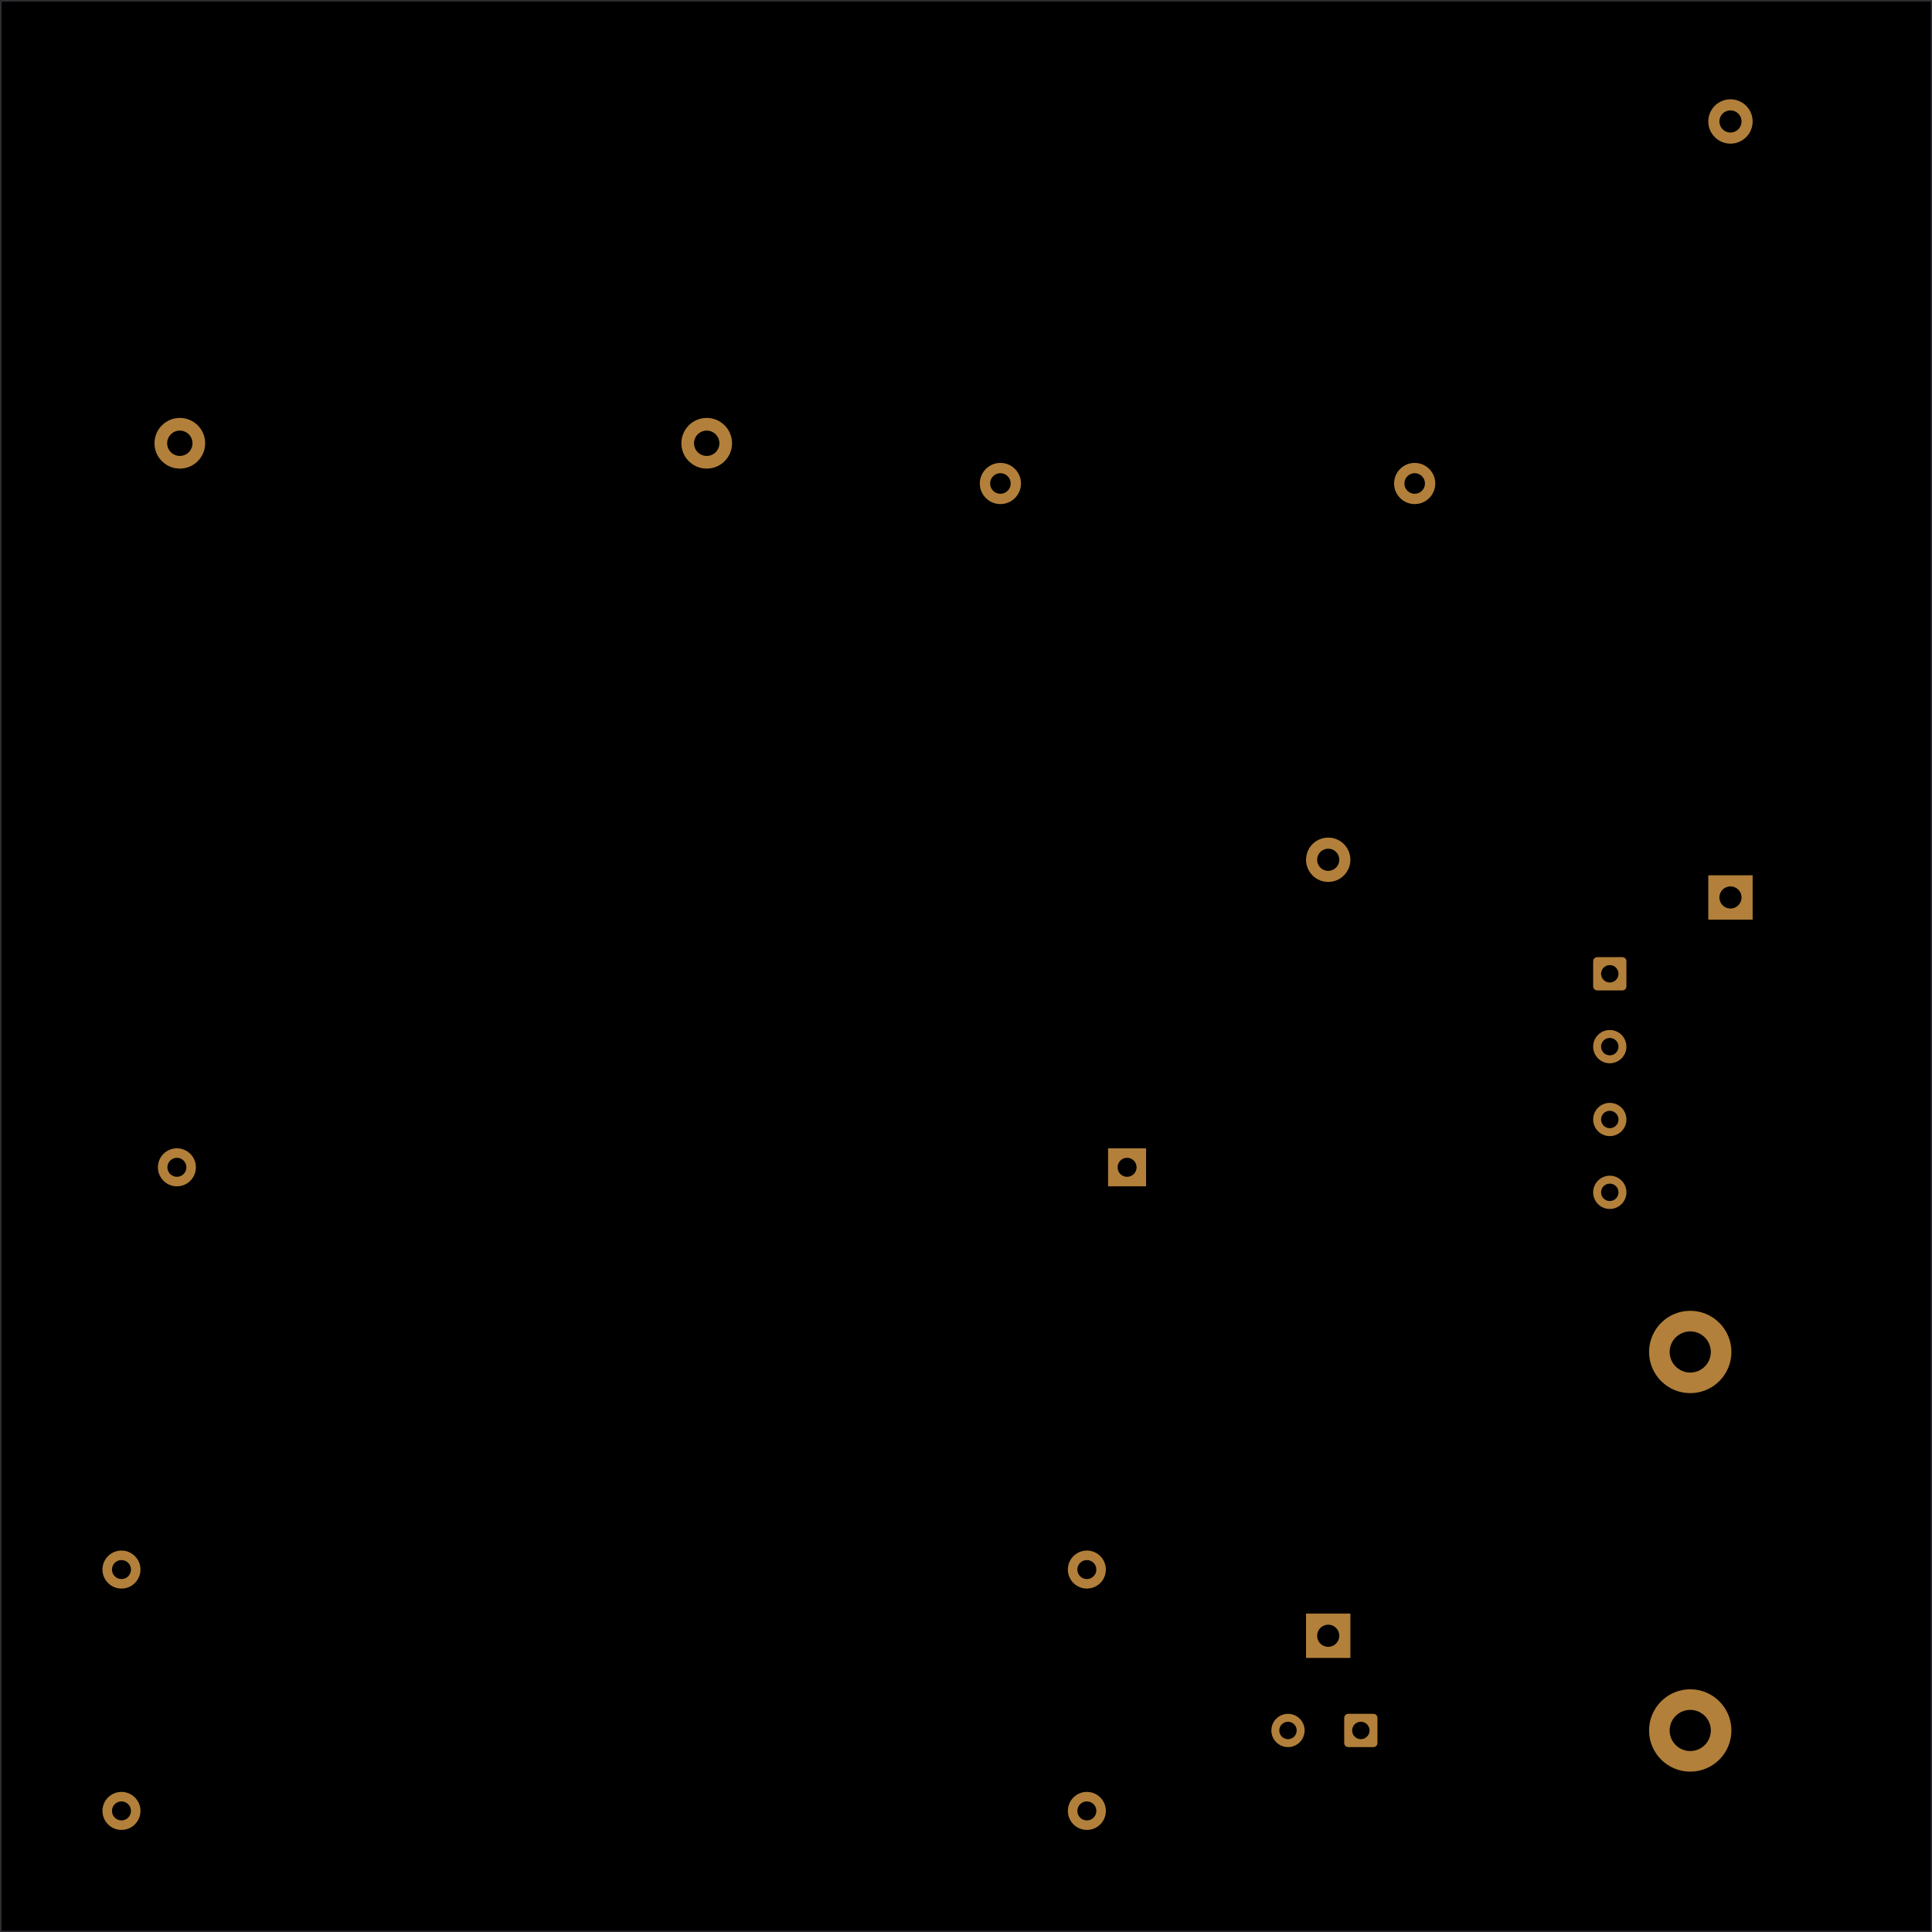
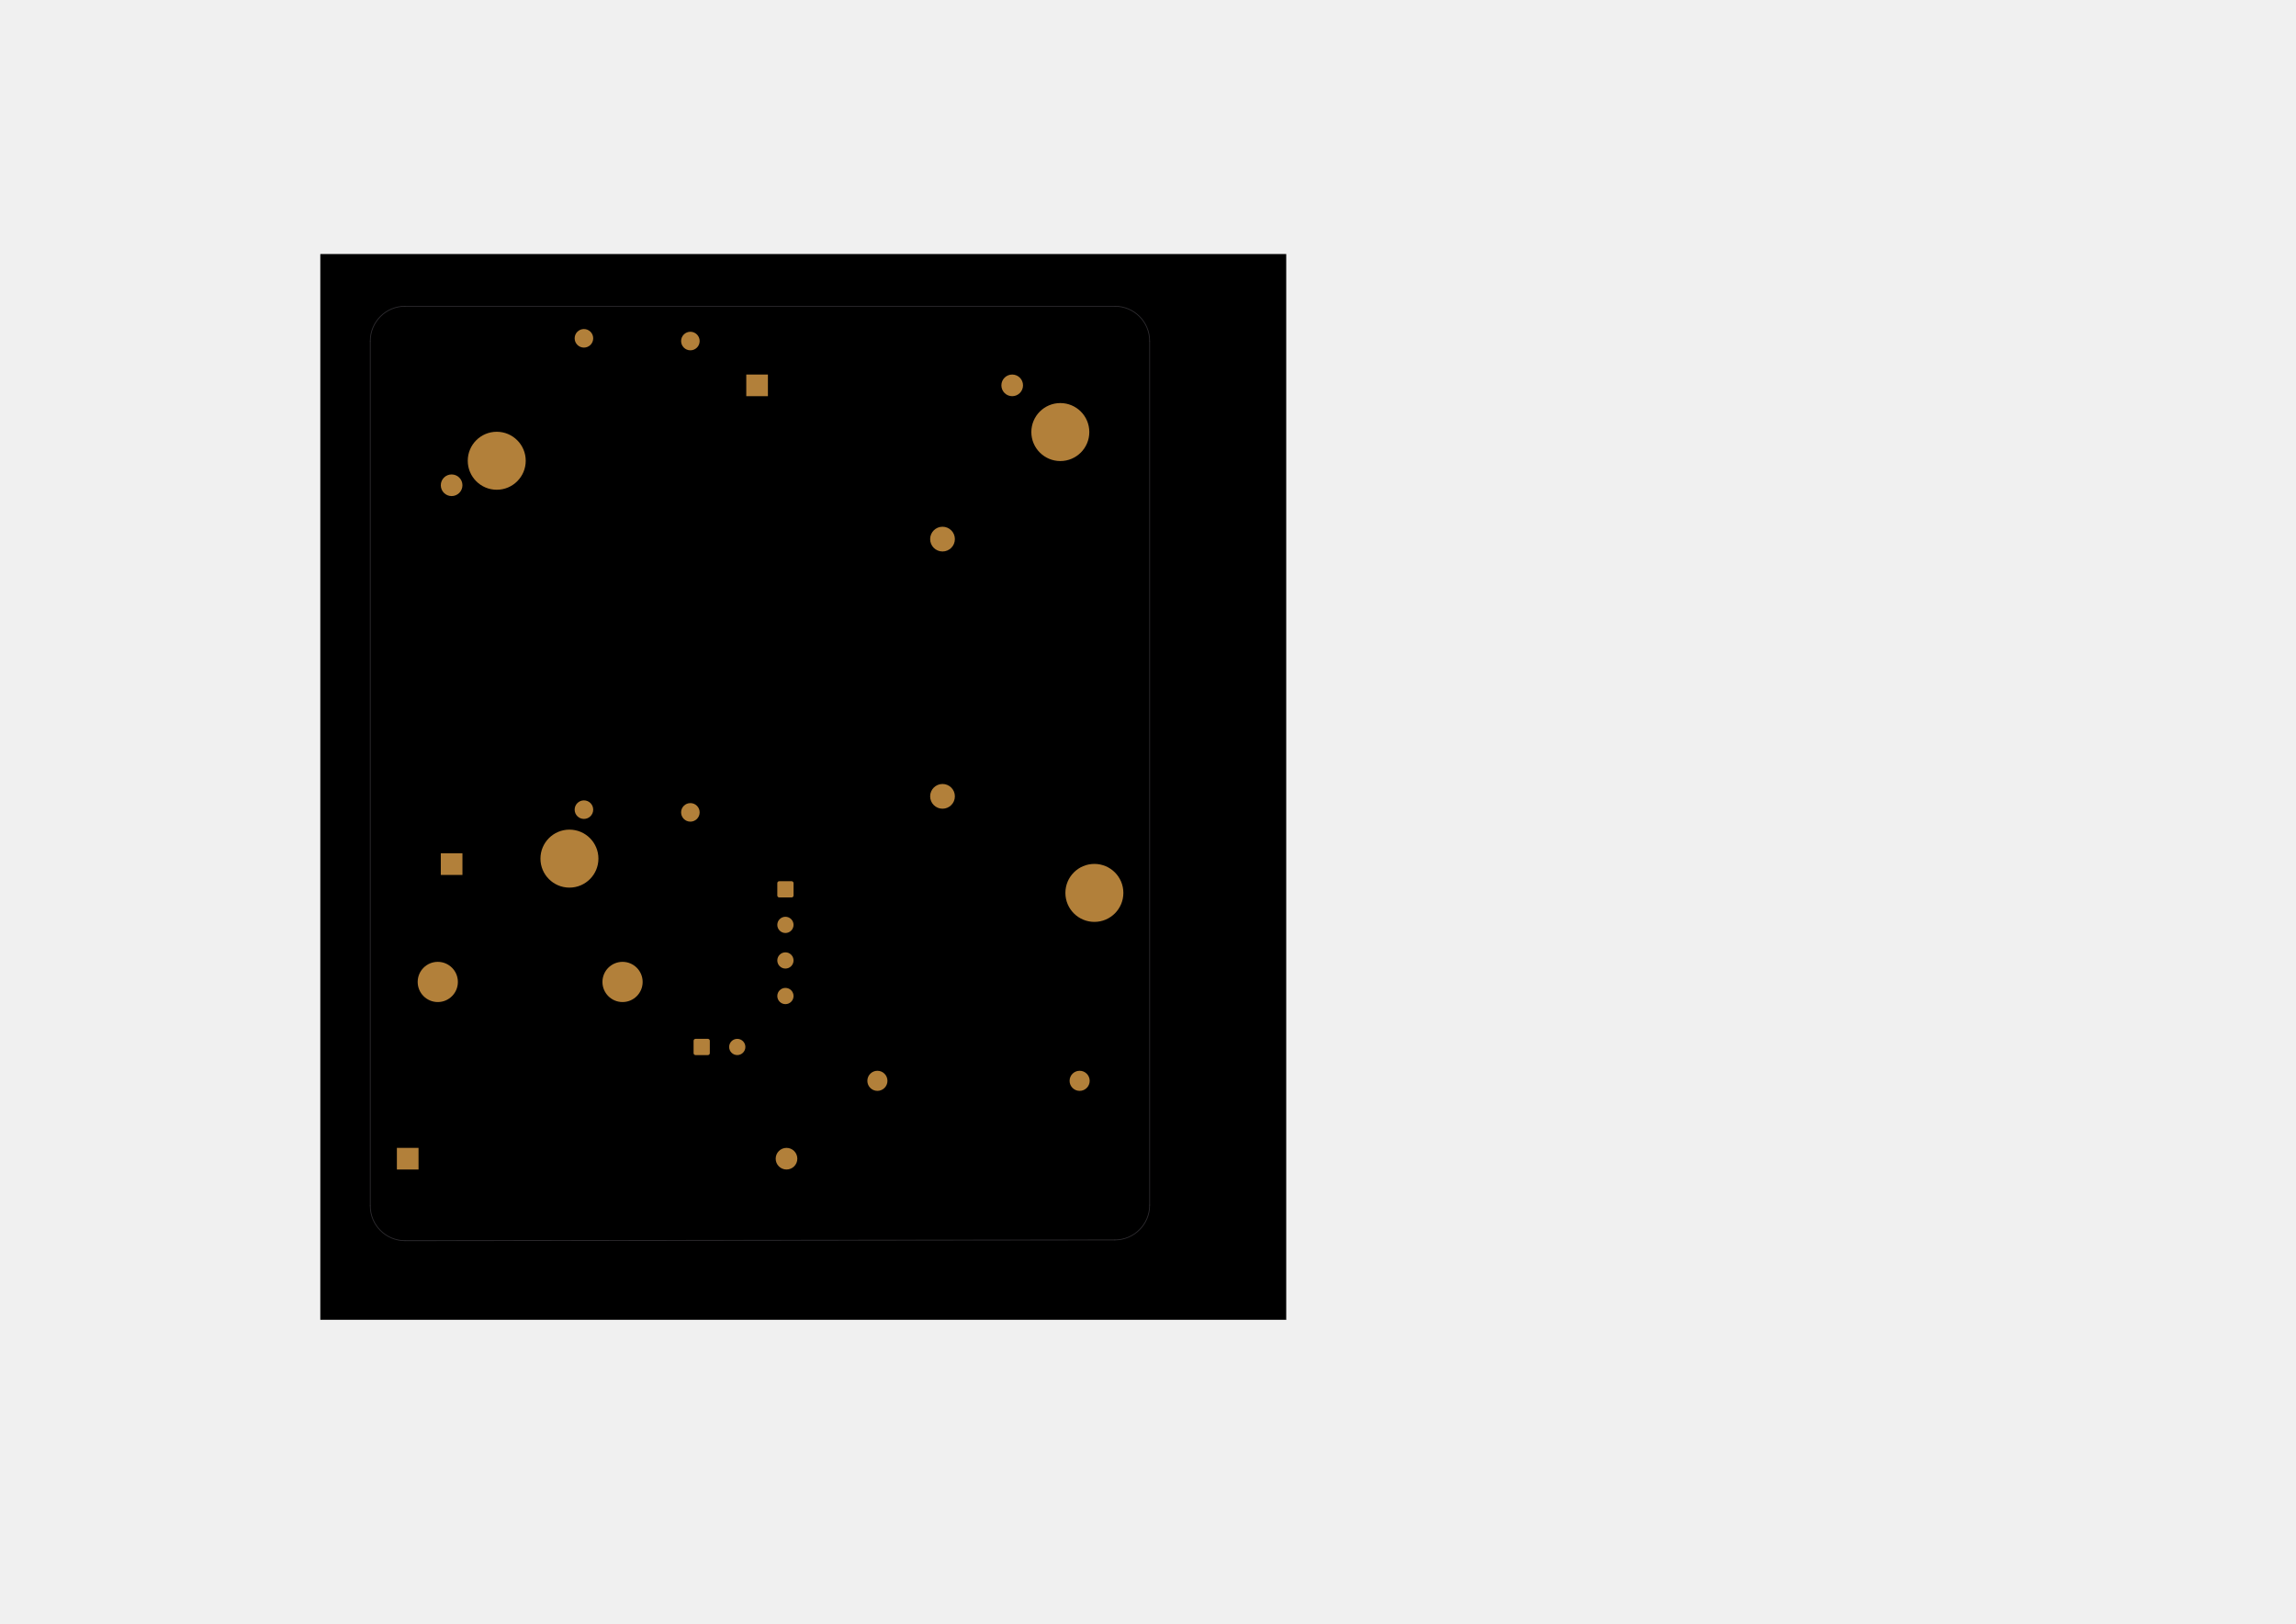
- <svg xmlns="http://www.w3.org/2000/svg" version="1.1" width="121.996mm" height="121.996mm" viewBox="0 0 121.996 121.996">
+ <svg xmlns="http://www.w3.org/2000/svg" version="1.1" width="297.002mm" height="210.007mm" viewBox="0 0 297.002 210.007">
  <g style="fill:#000000; fill-opacity:1;stroke:#000000; stroke-opacity:1; stroke-linecap:round; stroke-linejoin:round;" transform="translate(0 0) scale(1 1)">
</g>
  <g style="fill:#000000; fill-opacity:0.0;  stroke:#000000; stroke-width:0; stroke-opacity:1;  stroke-linecap:round; stroke-linejoin:round;">
</g>
  <g style="fill:#000000; fill-opacity:1;  stroke:#000000; stroke-width:0.021; stroke-opacity:1;  stroke-linecap:round; stroke-linejoin:round;">
-     <rect x="-5" y="-5" width="132.02" height="132.02" rx="0" />
+     <rect x="41.452" y="32.872" width="124.917" height="137.816" rx="0" />
  </g>
  <g style="fill:#FFFFFF; fill-opacity:1;  stroke:#FFFFFF; stroke-width:0.021; stroke-opacity:1;  stroke-linecap:round; stroke-linejoin:round;">
    <g>
</g>
    <g style="fill:#B2803A; fill-opacity:1;  stroke:#B2803A; stroke-width:0.021; stroke-opacity:1;  stroke-linecap:round; stroke-linejoin:round;">
</g>
    <g style="fill:#B2803A; fill-opacity:1;  stroke:#B2803A; stroke-width:0; stroke-opacity:1;  stroke-linecap:round; stroke-linejoin:round;">
-       <circle cx="7.67" cy="99.11" r="1.2" />
-     </g>
-     <g style="fill:#B2803A; fill-opacity:1;  stroke:#B2803A; stroke-width:0.021; stroke-opacity:1;  stroke-linecap:round; stroke-linejoin:round;">
- </g>
-     <g style="fill:#B2803A; fill-opacity:1;  stroke:#B2803A; stroke-width:0; stroke-opacity:1;  stroke-linecap:round; stroke-linejoin:round;">
-       <circle cx="68.63" cy="99.11" r="1.2" />
-     </g>
-     <g>
- </g>
-     <g style="fill:#B2803A; fill-opacity:1;  stroke:#B2803A; stroke-width:0; stroke-opacity:1;  stroke-linecap:round; stroke-linejoin:round;">
-       <path style="fill:#B2803A; fill-opacity:1;  stroke:#B2803A; stroke-width:0; stroke-opacity:1;  stroke-linecap:round; stroke-linejoin:round;fill-rule:evenodd;" d="M 72.37,72.51 72.37,74.91 69.97,74.91 69.97,72.51 Z" />
-       <circle cx="11.17" cy="73.71" r="1.2" />
-     </g>
-     <g>
- </g>
-     <g style="fill:#B2803A; fill-opacity:1;  stroke:#B2803A; stroke-width:0; stroke-opacity:1;  stroke-linecap:round; stroke-linejoin:round;">
-       <path style="fill:#B2803A; fill-opacity:1;  stroke:#B2803A; stroke-width:0; stroke-opacity:1;  stroke-linecap:round; stroke-linejoin:round;fill-rule:evenodd;" d="M 85.27,104.69 82.47,104.69 82.47,101.89 85.27,101.89 Z" />
-       <circle cx="83.87" cy="54.29" r="1.4" />
-     </g>
-     <g>
- </g>
-     <g style="fill:#B2803A; fill-opacity:1;  stroke:#B2803A; stroke-width:0; stroke-opacity:1;  stroke-linecap:round; stroke-linejoin:round;">
-       <circle cx="106.73" cy="109.27" r="2.6" />
-     </g>
-     <g style="fill:#B2803A; fill-opacity:1;  stroke:#B2803A; stroke-width:0.021; stroke-opacity:1;  stroke-linecap:round; stroke-linejoin:round;">
- </g>
-     <g style="fill:#B2803A; fill-opacity:1;  stroke:#B2803A; stroke-width:0; stroke-opacity:1;  stroke-linecap:round; stroke-linejoin:round;">
-       <circle cx="106.73" cy="85.37" r="2.6" />
-     </g>
-     <g style="fill:#B2803A; fill-opacity:1;  stroke:#B2803A; stroke-width:0.021; stroke-opacity:1;  stroke-linecap:round; stroke-linejoin:round;">
- </g>
-     <g>
- </g>
-     <g style="fill:#B2803A; fill-opacity:1;  stroke:#B2803A; stroke-width:0.021; stroke-opacity:1;  stroke-linecap:round; stroke-linejoin:round;">
- </g>
-     <g style="fill:#B2803A; fill-opacity:1;  stroke:#B2803A; stroke-width:0; stroke-opacity:1;  stroke-linecap:round; stroke-linejoin:round;">
-       <path style="fill:#B2803A; fill-opacity:1;  stroke:#B2803A; stroke-width:0; stroke-opacity:1;  stroke-linecap:round; stroke-linejoin:round;fill-rule:evenodd;" d="M 110.67,58.07 107.87,58.07 107.87,55.27 110.67,55.27 Z" />
-       <circle cx="109.27" cy="7.67" r="1.4" />
-     </g>
-     <g>
- </g>
-     <g style="fill:#B2803A; fill-opacity:1;  stroke:#B2803A; stroke-width:0; stroke-opacity:1;  stroke-linecap:round; stroke-linejoin:round;">
-       <circle cx="44.625" cy="27.99" r="1.6" />
-     </g>
-     <g style="fill:#B2803A; fill-opacity:1;  stroke:#B2803A; stroke-width:0.021; stroke-opacity:1;  stroke-linecap:round; stroke-linejoin:round;">
- </g>
-     <g style="fill:#B2803A; fill-opacity:1;  stroke:#B2803A; stroke-width:0; stroke-opacity:1;  stroke-linecap:round; stroke-linejoin:round;">
-       <circle cx="11.355" cy="27.99" r="1.6" />
-     </g>
-     <g style="fill:#B2803A; fill-opacity:1;  stroke:#B2803A; stroke-width:0.021; stroke-opacity:1;  stroke-linecap:round; stroke-linejoin:round;">
- </g>
-     <g>
- </g>
-     <g style="fill:#B2803A; fill-opacity:1;  stroke:#B2803A; stroke-width:0.021; stroke-opacity:1;  stroke-linecap:round; stroke-linejoin:round;">
- </g>
-     <g style="fill:#B2803A; fill-opacity:1;  stroke:#B2803A; stroke-width:0; stroke-opacity:1;  stroke-linecap:round; stroke-linejoin:round;">
-       <path style="fill:#B2803A; fill-opacity:1;  stroke:#B2803A; stroke-width:0; stroke-opacity:1;  stroke-linecap:round; stroke-linejoin:round;fill-rule:evenodd;" d="M 86.98,110.07 86.961,110.166 86.907,110.247 86.826,110.301 86.73,110.32 85.13,110.32 85.034,110.301 84.953,110.247 84.899,110.166 84.88,110.07 84.88,108.47 84.899,108.374 84.953,108.293 85.034,108.239 85.13,108.22 86.73,108.22 86.826,108.239 86.907,108.293 86.961,108.374 86.98,108.47 Z" />
-       <circle cx="81.33" cy="109.27" r="1.05" />
-     </g>
-     <g style="fill:#B2803A; fill-opacity:1;  stroke:#B2803A; stroke-width:0.021; stroke-opacity:1;  stroke-linecap:round; stroke-linejoin:round;">
- </g>
-     <g>
- </g>
-     <g style="fill:#B2803A; fill-opacity:1;  stroke:#B2803A; stroke-width:0.021; stroke-opacity:1;  stroke-linecap:round; stroke-linejoin:round;">
- </g>
-     <g style="fill:#B2803A; fill-opacity:1;  stroke:#B2803A; stroke-width:0; stroke-opacity:1;  stroke-linecap:round; stroke-linejoin:round;">
-       <circle cx="7.67" cy="114.35" r="1.2" />
-     </g>
-     <g style="fill:#B2803A; fill-opacity:1;  stroke:#B2803A; stroke-width:0.021; stroke-opacity:1;  stroke-linecap:round; stroke-linejoin:round;">
- </g>
-     <g style="fill:#B2803A; fill-opacity:1;  stroke:#B2803A; stroke-width:0; stroke-opacity:1;  stroke-linecap:round; stroke-linejoin:round;">
-       <circle cx="68.63" cy="114.35" r="1.2" />
-     </g>
-     <g>
- </g>
-     <g style="fill:#B2803A; fill-opacity:1;  stroke:#B2803A; stroke-width:0; stroke-opacity:1;  stroke-linecap:round; stroke-linejoin:round;">
-       <path style="fill:#B2803A; fill-opacity:1;  stroke:#B2803A; stroke-width:0; stroke-opacity:1;  stroke-linecap:round; stroke-linejoin:round;fill-rule:evenodd;" d="M 102.45,60.44 102.546,60.459 102.627,60.513 102.681,60.594 102.7,60.69 102.7,62.29 102.681,62.386 102.627,62.467 102.546,62.521 102.45,62.54 100.85,62.54 100.754,62.521 100.673,62.467 100.619,62.386 100.6,62.29 100.6,60.69 100.619,60.594 100.673,60.513 100.754,60.459 100.85,60.44 Z" />
-       <circle cx="101.65" cy="66.09" r="1.05" />
-     </g>
-     <g style="fill:#B2803A; fill-opacity:1;  stroke:#B2803A; stroke-width:0.021; stroke-opacity:1;  stroke-linecap:round; stroke-linejoin:round;">
- </g>
-     <g style="fill:#B2803A; fill-opacity:1;  stroke:#B2803A; stroke-width:0; stroke-opacity:1;  stroke-linecap:round; stroke-linejoin:round;">
-       <circle cx="101.65" cy="70.69" r="1.05" />
-     </g>
-     <g style="fill:#B2803A; fill-opacity:1;  stroke:#B2803A; stroke-width:0.021; stroke-opacity:1;  stroke-linecap:round; stroke-linejoin:round;">
- </g>
-     <g style="fill:#B2803A; fill-opacity:1;  stroke:#B2803A; stroke-width:0; stroke-opacity:1;  stroke-linecap:round; stroke-linejoin:round;">
-       <circle cx="101.65" cy="75.29" r="1.05" />
-     </g>
-     <g style="fill:#B2803A; fill-opacity:1;  stroke:#B2803A; stroke-width:0.021; stroke-opacity:1;  stroke-linecap:round; stroke-linejoin:round;">
- </g>
-     <g>
- </g>
-     <g style="fill:#B2803A; fill-opacity:1;  stroke:#B2803A; stroke-width:0.021; stroke-opacity:1;  stroke-linecap:round; stroke-linejoin:round;">
- </g>
-     <g style="fill:#B2803A; fill-opacity:1;  stroke:#B2803A; stroke-width:0; stroke-opacity:1;  stroke-linecap:round; stroke-linejoin:round;">
-       <circle cx="63.17" cy="30.53" r="1.3" />
-     </g>
-     <g style="fill:#B2803A; fill-opacity:1;  stroke:#B2803A; stroke-width:0.021; stroke-opacity:1;  stroke-linecap:round; stroke-linejoin:round;">
- </g>
-     <g style="fill:#B2803A; fill-opacity:1;  stroke:#B2803A; stroke-width:0; stroke-opacity:1;  stroke-linecap:round; stroke-linejoin:round;">
-       <circle cx="89.33" cy="30.53" r="1.3" />
+       <circle cx="73.66" cy="111.05" r="3.75" />
+     </g>
+     <g style="fill:#B2803A; fill-opacity:1;  stroke:#B2803A; stroke-width:0.021; stroke-opacity:1;  stroke-linecap:round; stroke-linejoin:round;">
+ </g>
+     <g>
+ </g>
+     <g style="fill:#B2803A; fill-opacity:1;  stroke:#B2803A; stroke-width:0.021; stroke-opacity:1;  stroke-linecap:round; stroke-linejoin:round;">
+ </g>
+     <g style="fill:#B2803A; fill-opacity:1;  stroke:#B2803A; stroke-width:0; stroke-opacity:1;  stroke-linecap:round; stroke-linejoin:round;">
+       <circle cx="89.305" cy="44.108" r="1.2" />
+     </g>
+     <g style="fill:#B2803A; fill-opacity:1;  stroke:#B2803A; stroke-width:0.021; stroke-opacity:1;  stroke-linecap:round; stroke-linejoin:round;">
+ </g>
+     <g style="fill:#B2803A; fill-opacity:1;  stroke:#B2803A; stroke-width:0; stroke-opacity:1;  stroke-linecap:round; stroke-linejoin:round;">
+       <circle cx="89.305" cy="105.068" r="1.2" />
+     </g>
+     <g>
+ </g>
+     <g style="fill:#B2803A; fill-opacity:1;  stroke:#B2803A; stroke-width:0; stroke-opacity:1;  stroke-linecap:round; stroke-linejoin:round;">
+       <path style="fill:#B2803A; fill-opacity:1;  stroke:#B2803A; stroke-width:0; stroke-opacity:1;  stroke-linecap:round; stroke-linejoin:round;fill-rule:evenodd;" d="M 96.535,51.24 96.535,48.44 99.335,48.44 99.335,51.24 Z" />
+       <circle cx="130.935" cy="49.84" r="1.4" />
+     </g>
+     <g>
+ </g>
+     <g style="fill:#B2803A; fill-opacity:1;  stroke:#B2803A; stroke-width:0; stroke-opacity:1;  stroke-linecap:round; stroke-linejoin:round;">
+       <circle cx="64.257" cy="59.592" r="3.75" />
+     </g>
+     <g style="fill:#B2803A; fill-opacity:1;  stroke:#B2803A; stroke-width:0.021; stroke-opacity:1;  stroke-linecap:round; stroke-linejoin:round;">
+ </g>
+     <g>
+ </g>
+     <g style="fill:#B2803A; fill-opacity:1;  stroke:#B2803A; stroke-width:0.021; stroke-opacity:1;  stroke-linecap:round; stroke-linejoin:round;">
+ </g>
+     <g style="fill:#B2803A; fill-opacity:1;  stroke:#B2803A; stroke-width:0; stroke-opacity:1;  stroke-linecap:round; stroke-linejoin:round;">
+       <circle cx="141.565" cy="115.483" r="3.75" />
+     </g>
+     <g style="fill:#B2803A; fill-opacity:1;  stroke:#B2803A; stroke-width:0.021; stroke-opacity:1;  stroke-linecap:round; stroke-linejoin:round;">
+ </g>
+     <g>
+ </g>
+     <g style="fill:#B2803A; fill-opacity:1;  stroke:#B2803A; stroke-width:0.021; stroke-opacity:1;  stroke-linecap:round; stroke-linejoin:round;">
+ </g>
+     <g style="fill:#B2803A; fill-opacity:1;  stroke:#B2803A; stroke-width:0; stroke-opacity:1;  stroke-linecap:round; stroke-linejoin:round;">
+       <path style="fill:#B2803A; fill-opacity:1;  stroke:#B2803A; stroke-width:0; stroke-opacity:1;  stroke-linecap:round; stroke-linejoin:round;fill-rule:evenodd;" d="M 51.34,151.26 51.34,148.46 54.14,148.46 54.14,151.26 Z" />
+       <circle cx="101.74" cy="149.86" r="1.4" />
+     </g>
+     <g>
+ </g>
+     <g style="fill:#B2803A; fill-opacity:1;  stroke:#B2803A; stroke-width:0; stroke-opacity:1;  stroke-linecap:round; stroke-linejoin:round;">
+       <circle cx="56.63" cy="127" r="2.6" />
+     </g>
+     <g style="fill:#B2803A; fill-opacity:1;  stroke:#B2803A; stroke-width:0.021; stroke-opacity:1;  stroke-linecap:round; stroke-linejoin:round;">
+ </g>
+     <g style="fill:#B2803A; fill-opacity:1;  stroke:#B2803A; stroke-width:0; stroke-opacity:1;  stroke-linecap:round; stroke-linejoin:round;">
+       <circle cx="80.53" cy="127" r="2.6" />
+     </g>
+     <g style="fill:#B2803A; fill-opacity:1;  stroke:#B2803A; stroke-width:0.021; stroke-opacity:1;  stroke-linecap:round; stroke-linejoin:round;">
+ </g>
+     <g>
+ </g>
+     <g style="fill:#B2803A; fill-opacity:1;  stroke:#B2803A; stroke-width:0.021; stroke-opacity:1;  stroke-linecap:round; stroke-linejoin:round;">
+ </g>
+     <g style="fill:#B2803A; fill-opacity:1;  stroke:#B2803A; stroke-width:0; stroke-opacity:1;  stroke-linecap:round; stroke-linejoin:round;">
+       <path style="fill:#B2803A; fill-opacity:1;  stroke:#B2803A; stroke-width:0; stroke-opacity:1;  stroke-linecap:round; stroke-linejoin:round;fill-rule:evenodd;" d="M 59.82,113.16 57.02,113.16 57.02,110.36 59.82,110.36 Z" />
+       <circle cx="58.42" cy="62.76" r="1.4" />
+     </g>
+     <g>
+ </g>
+     <g style="fill:#B2803A; fill-opacity:1;  stroke:#B2803A; stroke-width:0; stroke-opacity:1;  stroke-linecap:round; stroke-linejoin:round;">
+       <circle cx="137.16" cy="55.88" r="3.75" />
+     </g>
+     <g style="fill:#B2803A; fill-opacity:1;  stroke:#B2803A; stroke-width:0.021; stroke-opacity:1;  stroke-linecap:round; stroke-linejoin:round;">
+ </g>
+     <g>
+ </g>
+     <g style="fill:#B2803A; fill-opacity:1;  stroke:#B2803A; stroke-width:0.021; stroke-opacity:1;  stroke-linecap:round; stroke-linejoin:round;">
+ </g>
+     <g style="fill:#B2803A; fill-opacity:1;  stroke:#B2803A; stroke-width:0; stroke-opacity:1;  stroke-linecap:round; stroke-linejoin:round;">
+       <circle cx="121.92" cy="102.995" r="1.6" />
+     </g>
+     <g style="fill:#B2803A; fill-opacity:1;  stroke:#B2803A; stroke-width:0.021; stroke-opacity:1;  stroke-linecap:round; stroke-linejoin:round;">
+ </g>
+     <g style="fill:#B2803A; fill-opacity:1;  stroke:#B2803A; stroke-width:0; stroke-opacity:1;  stroke-linecap:round; stroke-linejoin:round;">
+       <circle cx="121.92" cy="69.725" r="1.6" />
+     </g>
+     <g style="fill:#B2803A; fill-opacity:1;  stroke:#B2803A; stroke-width:0.021; stroke-opacity:1;  stroke-linecap:round; stroke-linejoin:round;">
+ </g>
+     <g>
+ </g>
+     <g style="fill:#B2803A; fill-opacity:1;  stroke:#B2803A; stroke-width:0.021; stroke-opacity:1;  stroke-linecap:round; stroke-linejoin:round;">
+ </g>
+     <g style="fill:#B2803A; fill-opacity:1;  stroke:#B2803A; stroke-width:0; stroke-opacity:1;  stroke-linecap:round; stroke-linejoin:round;">
+       <path style="fill:#B2803A; fill-opacity:1;  stroke:#B2803A; stroke-width:0; stroke-opacity:1;  stroke-linecap:round; stroke-linejoin:round;fill-rule:evenodd;" d="M 89.719,134.609 89.738,134.513 89.793,134.432 89.874,134.378 89.969,134.359 91.569,134.359 91.665,134.378 91.746,134.432 91.8,134.513 91.819,134.609 91.819,136.209 91.8,136.305 91.746,136.386 91.665,136.44 91.569,136.459 89.969,136.459 89.874,136.44 89.793,136.386 89.738,136.305 89.719,136.209 Z" />
+       <circle cx="95.369" cy="135.409" r="1.05" />
+     </g>
+     <g style="fill:#B2803A; fill-opacity:1;  stroke:#B2803A; stroke-width:0.021; stroke-opacity:1;  stroke-linecap:round; stroke-linejoin:round;">
+ </g>
+     <g>
+ </g>
+     <g style="fill:#B2803A; fill-opacity:1;  stroke:#B2803A; stroke-width:0.021; stroke-opacity:1;  stroke-linecap:round; stroke-linejoin:round;">
+ </g>
+     <g style="fill:#B2803A; fill-opacity:1;  stroke:#B2803A; stroke-width:0; stroke-opacity:1;  stroke-linecap:round; stroke-linejoin:round;">
+       <circle cx="75.535" cy="104.716" r="1.2" />
+     </g>
+     <g style="fill:#B2803A; fill-opacity:1;  stroke:#B2803A; stroke-width:0.021; stroke-opacity:1;  stroke-linecap:round; stroke-linejoin:round;">
+ </g>
+     <g style="fill:#B2803A; fill-opacity:1;  stroke:#B2803A; stroke-width:0; stroke-opacity:1;  stroke-linecap:round; stroke-linejoin:round;">
+       <circle cx="75.535" cy="43.756" r="1.2" />
+     </g>
+     <g>
+ </g>
+     <g style="fill:#B2803A; fill-opacity:1;  stroke:#B2803A; stroke-width:0; stroke-opacity:1;  stroke-linecap:round; stroke-linejoin:round;">
+       <path style="fill:#B2803A; fill-opacity:1;  stroke:#B2803A; stroke-width:0; stroke-opacity:1;  stroke-linecap:round; stroke-linejoin:round;fill-rule:evenodd;" d="M 102.4,113.97 102.496,113.989 102.577,114.043 102.631,114.124 102.65,114.22 102.65,115.82 102.631,115.916 102.577,115.997 102.496,116.051 102.4,116.07 100.8,116.07 100.704,116.051 100.623,115.997 100.569,115.916 100.55,115.82 100.55,114.22 100.569,114.124 100.623,114.043 100.704,113.989 100.8,113.97 Z" />
+       <circle cx="101.6" cy="119.62" r="1.05" />
+     </g>
+     <g style="fill:#B2803A; fill-opacity:1;  stroke:#B2803A; stroke-width:0.021; stroke-opacity:1;  stroke-linecap:round; stroke-linejoin:round;">
+ </g>
+     <g style="fill:#B2803A; fill-opacity:1;  stroke:#B2803A; stroke-width:0; stroke-opacity:1;  stroke-linecap:round; stroke-linejoin:round;">
+       <circle cx="101.6" cy="124.22" r="1.05" />
+     </g>
+     <g style="fill:#B2803A; fill-opacity:1;  stroke:#B2803A; stroke-width:0.021; stroke-opacity:1;  stroke-linecap:round; stroke-linejoin:round;">
+ </g>
+     <g style="fill:#B2803A; fill-opacity:1;  stroke:#B2803A; stroke-width:0; stroke-opacity:1;  stroke-linecap:round; stroke-linejoin:round;">
+       <circle cx="101.6" cy="128.82" r="1.05" />
+     </g>
+     <g style="fill:#B2803A; fill-opacity:1;  stroke:#B2803A; stroke-width:0.021; stroke-opacity:1;  stroke-linecap:round; stroke-linejoin:round;">
+ </g>
+     <g>
+ </g>
+     <g style="fill:#B2803A; fill-opacity:1;  stroke:#B2803A; stroke-width:0.021; stroke-opacity:1;  stroke-linecap:round; stroke-linejoin:round;">
+ </g>
+     <g style="fill:#B2803A; fill-opacity:1;  stroke:#B2803A; stroke-width:0; stroke-opacity:1;  stroke-linecap:round; stroke-linejoin:round;">
+       <circle cx="139.658" cy="139.789" r="1.3" />
+     </g>
+     <g style="fill:#B2803A; fill-opacity:1;  stroke:#B2803A; stroke-width:0.021; stroke-opacity:1;  stroke-linecap:round; stroke-linejoin:round;">
+ </g>
+     <g style="fill:#B2803A; fill-opacity:1;  stroke:#B2803A; stroke-width:0; stroke-opacity:1;  stroke-linecap:round; stroke-linejoin:round;">
+       <circle cx="113.498" cy="139.789" r="1.3" />
    </g>
    <g style="fill:#B2803A; fill-opacity:1;  stroke:#B2803A; stroke-width:0.021; stroke-opacity:1;  stroke-linecap:round; stroke-linejoin:round;">
</g>
    <g>
</g>
    <g>
</g>
    <g>
</g>
  </g>
-   <g style="fill:#000000; fill-opacity:1;  stroke:#000000; stroke-width:0.021; stroke-opacity:1;  stroke-linecap:round; stroke-linejoin:round;">
- </g>
-   <g style="fill:#000000; fill-opacity:1;  stroke:#000000; stroke-width:0; stroke-opacity:1;  stroke-linecap:round; stroke-linejoin:round;">
-     <circle cx="7.67" cy="99.11" r="0.6" />
-   </g>
-   <g style="fill:#000000; fill-opacity:1;  stroke:#000000; stroke-width:0.021; stroke-opacity:1;  stroke-linecap:round; stroke-linejoin:round;">
- </g>
-   <g style="fill:#000000; fill-opacity:1;  stroke:#000000; stroke-width:0; stroke-opacity:1;  stroke-linecap:round; stroke-linejoin:round;">
-     <circle cx="68.63" cy="99.11" r="0.6" />
-   </g>
-   <g style="fill:#000000; fill-opacity:1;  stroke:#000000; stroke-width:0.021; stroke-opacity:1;  stroke-linecap:round; stroke-linejoin:round;">
- </g>
-   <g style="fill:#000000; fill-opacity:1;  stroke:#000000; stroke-width:0; stroke-opacity:1;  stroke-linecap:round; stroke-linejoin:round;">
-     <circle cx="71.17" cy="73.71" r="0.6" />
-   </g>
-   <g style="fill:#000000; fill-opacity:1;  stroke:#000000; stroke-width:0.021; stroke-opacity:1;  stroke-linecap:round; stroke-linejoin:round;">
- </g>
-   <g style="fill:#000000; fill-opacity:1;  stroke:#000000; stroke-width:0; stroke-opacity:1;  stroke-linecap:round; stroke-linejoin:round;">
-     <circle cx="11.17" cy="73.71" r="0.6" />
-   </g>
-   <g style="fill:#000000; fill-opacity:1;  stroke:#000000; stroke-width:0.021; stroke-opacity:1;  stroke-linecap:round; stroke-linejoin:round;">
- </g>
-   <g style="fill:#000000; fill-opacity:1;  stroke:#000000; stroke-width:0; stroke-opacity:1;  stroke-linecap:round; stroke-linejoin:round;">
-     <circle cx="83.87" cy="103.29" r="0.7" />
-   </g>
-   <g style="fill:#000000; fill-opacity:1;  stroke:#000000; stroke-width:0.021; stroke-opacity:1;  stroke-linecap:round; stroke-linejoin:round;">
- </g>
-   <g style="fill:#000000; fill-opacity:1;  stroke:#000000; stroke-width:0; stroke-opacity:1;  stroke-linecap:round; stroke-linejoin:round;">
-     <circle cx="83.87" cy="54.29" r="0.7" />
-   </g>
-   <g style="fill:#000000; fill-opacity:1;  stroke:#000000; stroke-width:0.021; stroke-opacity:1;  stroke-linecap:round; stroke-linejoin:round;">
- </g>
-   <g style="fill:#000000; fill-opacity:1;  stroke:#000000; stroke-width:0; stroke-opacity:1;  stroke-linecap:round; stroke-linejoin:round;">
-     <circle cx="106.73" cy="109.27" r="1.3" />
-   </g>
-   <g style="fill:#000000; fill-opacity:1;  stroke:#000000; stroke-width:0.021; stroke-opacity:1;  stroke-linecap:round; stroke-linejoin:round;">
- </g>
-   <g style="fill:#000000; fill-opacity:1;  stroke:#000000; stroke-width:0; stroke-opacity:1;  stroke-linecap:round; stroke-linejoin:round;">
-     <circle cx="106.73" cy="85.37" r="1.3" />
-   </g>
-   <g style="fill:#000000; fill-opacity:1;  stroke:#000000; stroke-width:0.021; stroke-opacity:1;  stroke-linecap:round; stroke-linejoin:round;">
- </g>
-   <g style="fill:#000000; fill-opacity:1;  stroke:#000000; stroke-width:0; stroke-opacity:1;  stroke-linecap:round; stroke-linejoin:round;">
-     <circle cx="109.27" cy="56.67" r="0.7" />
-   </g>
-   <g style="fill:#000000; fill-opacity:1;  stroke:#000000; stroke-width:0.021; stroke-opacity:1;  stroke-linecap:round; stroke-linejoin:round;">
- </g>
-   <g style="fill:#000000; fill-opacity:1;  stroke:#000000; stroke-width:0; stroke-opacity:1;  stroke-linecap:round; stroke-linejoin:round;">
-     <circle cx="109.27" cy="7.67" r="0.7" />
-   </g>
-   <g style="fill:#000000; fill-opacity:1;  stroke:#000000; stroke-width:0.021; stroke-opacity:1;  stroke-linecap:round; stroke-linejoin:round;">
- </g>
-   <g style="fill:#000000; fill-opacity:1;  stroke:#000000; stroke-width:0; stroke-opacity:1;  stroke-linecap:round; stroke-linejoin:round;">
-     <circle cx="44.625" cy="27.99" r="0.8" />
-   </g>
-   <g style="fill:#000000; fill-opacity:1;  stroke:#000000; stroke-width:0.021; stroke-opacity:1;  stroke-linecap:round; stroke-linejoin:round;">
- </g>
-   <g style="fill:#000000; fill-opacity:1;  stroke:#000000; stroke-width:0; stroke-opacity:1;  stroke-linecap:round; stroke-linejoin:round;">
-     <circle cx="11.355" cy="27.99" r="0.8" />
-   </g>
-   <g style="fill:#000000; fill-opacity:1;  stroke:#000000; stroke-width:0.021; stroke-opacity:1;  stroke-linecap:round; stroke-linejoin:round;">
- </g>
-   <g style="fill:#000000; fill-opacity:1;  stroke:#000000; stroke-width:0; stroke-opacity:1;  stroke-linecap:round; stroke-linejoin:round;">
-     <circle cx="85.93" cy="109.27" r="0.55" />
-   </g>
-   <g style="fill:#000000; fill-opacity:1;  stroke:#000000; stroke-width:0.021; stroke-opacity:1;  stroke-linecap:round; stroke-linejoin:round;">
- </g>
-   <g style="fill:#000000; fill-opacity:1;  stroke:#000000; stroke-width:0; stroke-opacity:1;  stroke-linecap:round; stroke-linejoin:round;">
-     <circle cx="81.33" cy="109.27" r="0.55" />
-   </g>
-   <g style="fill:#000000; fill-opacity:1;  stroke:#000000; stroke-width:0.021; stroke-opacity:1;  stroke-linecap:round; stroke-linejoin:round;">
- </g>
-   <g style="fill:#000000; fill-opacity:1;  stroke:#000000; stroke-width:0; stroke-opacity:1;  stroke-linecap:round; stroke-linejoin:round;">
-     <circle cx="7.67" cy="114.35" r="0.6" />
-   </g>
-   <g style="fill:#000000; fill-opacity:1;  stroke:#000000; stroke-width:0.021; stroke-opacity:1;  stroke-linecap:round; stroke-linejoin:round;">
- </g>
-   <g style="fill:#000000; fill-opacity:1;  stroke:#000000; stroke-width:0; stroke-opacity:1;  stroke-linecap:round; stroke-linejoin:round;">
-     <circle cx="68.63" cy="114.35" r="0.6" />
-   </g>
-   <g style="fill:#000000; fill-opacity:1;  stroke:#000000; stroke-width:0.021; stroke-opacity:1;  stroke-linecap:round; stroke-linejoin:round;">
- </g>
-   <g style="fill:#000000; fill-opacity:1;  stroke:#000000; stroke-width:0; stroke-opacity:1;  stroke-linecap:round; stroke-linejoin:round;">
-     <circle cx="101.65" cy="61.49" r="0.55" />
-   </g>
-   <g style="fill:#000000; fill-opacity:1;  stroke:#000000; stroke-width:0.021; stroke-opacity:1;  stroke-linecap:round; stroke-linejoin:round;">
- </g>
-   <g style="fill:#000000; fill-opacity:1;  stroke:#000000; stroke-width:0; stroke-opacity:1;  stroke-linecap:round; stroke-linejoin:round;">
-     <circle cx="101.65" cy="66.09" r="0.55" />
-   </g>
-   <g style="fill:#000000; fill-opacity:1;  stroke:#000000; stroke-width:0.021; stroke-opacity:1;  stroke-linecap:round; stroke-linejoin:round;">
- </g>
-   <g style="fill:#000000; fill-opacity:1;  stroke:#000000; stroke-width:0; stroke-opacity:1;  stroke-linecap:round; stroke-linejoin:round;">
-     <circle cx="101.65" cy="70.69" r="0.55" />
-   </g>
-   <g style="fill:#000000; fill-opacity:1;  stroke:#000000; stroke-width:0.021; stroke-opacity:1;  stroke-linecap:round; stroke-linejoin:round;">
- </g>
-   <g style="fill:#000000; fill-opacity:1;  stroke:#000000; stroke-width:0; stroke-opacity:1;  stroke-linecap:round; stroke-linejoin:round;">
-     <circle cx="101.65" cy="75.29" r="0.55" />
-   </g>
-   <g style="fill:#000000; fill-opacity:1;  stroke:#000000; stroke-width:0.021; stroke-opacity:1;  stroke-linecap:round; stroke-linejoin:round;">
- </g>
-   <g style="fill:#000000; fill-opacity:1;  stroke:#000000; stroke-width:0; stroke-opacity:1;  stroke-linecap:round; stroke-linejoin:round;">
-     <circle cx="63.17" cy="30.53" r="0.65" />
-   </g>
-   <g style="fill:#000000; fill-opacity:1;  stroke:#000000; stroke-width:0.021; stroke-opacity:1;  stroke-linecap:round; stroke-linejoin:round;">
- </g>
-   <g style="fill:#000000; fill-opacity:1;  stroke:#000000; stroke-width:0; stroke-opacity:1;  stroke-linecap:round; stroke-linejoin:round;">
-     <circle cx="89.33" cy="30.53" r="0.65" />
-   </g>
-   <g style="fill:#000000; fill-opacity:1;  stroke:#000000; stroke-width:0.021; stroke-opacity:1;  stroke-linecap:round; stroke-linejoin:round;">
- </g>
  <g style="fill:#FFFFFF; fill-opacity:1;  stroke:#FFFFFF; stroke-width:0.021; stroke-opacity:1;  stroke-linecap:round; stroke-linejoin:round;">
</g>
  <g style="fill:#2F2D31; fill-opacity:1;  stroke:#2F2D31; stroke-width:0.021; stroke-opacity:1;  stroke-linecap:round; stroke-linejoin:round;">
</g>
  <g style="fill:#2F2D31; fill-opacity:0.0;  stroke:#2F2D31; stroke-width:0.1; stroke-opacity:1;  stroke-linecap:round; stroke-linejoin:round;">
-     <path style="fill:#2F2D31; fill-opacity:0.0;  stroke:#2F2D31; stroke-width:0.1; stroke-opacity:1;  stroke-linecap:round; stroke-linejoin:round;fill:none" d="M 0.05,0.05 121.97,0.05 121.97,121.97 0.05,121.97 Z" />
+     <path d="M52.397 39.608 A4.5 4.5 0.0 0 0 47.897 44.108" />
+     <path d="M144.215 160.368 L52.397 160.466 " />
+     <path d="M144.215 160.368 A4.5 4.5 0.0 0 0 148.715 155.868" />
+     <path d="M47.897 155.966 L47.897 44.108 " />
+     <path d="M47.897 155.966 A4.5 4.5 0.0 0 0 52.397 160.466" />
+     <path d="M148.715 44.108 L148.715 155.868 " />
+     <path d="M52.397 39.608 L144.215 39.608 " />
+     <path d="M148.715 44.108 A4.5 4.5 0.0 0 0 144.215 39.608" />
+     <g>
+ </g>
+     <g>
+ </g>
+     <g>
+ </g>
+     <g>
+ </g>
    <g>
</g>
    <g>
</g>
    <g>
</g>
    <g>
</g>
    <g>
</g>
    <g>
</g>
    <g>
</g>
    <g>
</g>
    <g>
</g>
    <g>
</g>
    <g>
</g>
    <g>
</g>
    <g>
</g>
  </g>
</svg>
